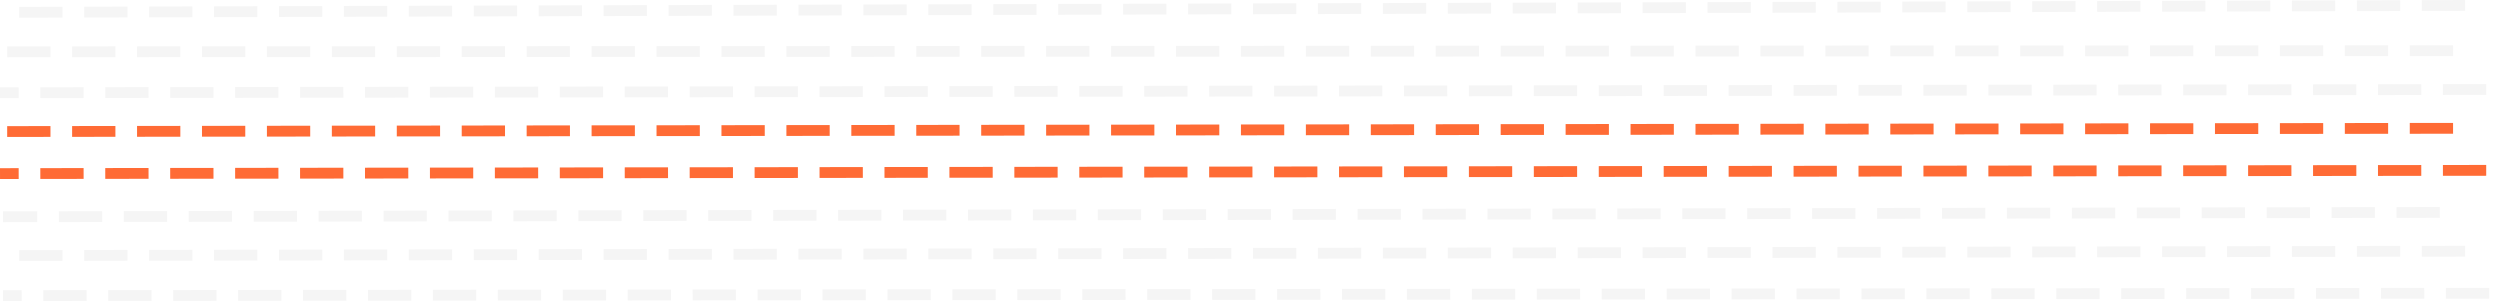
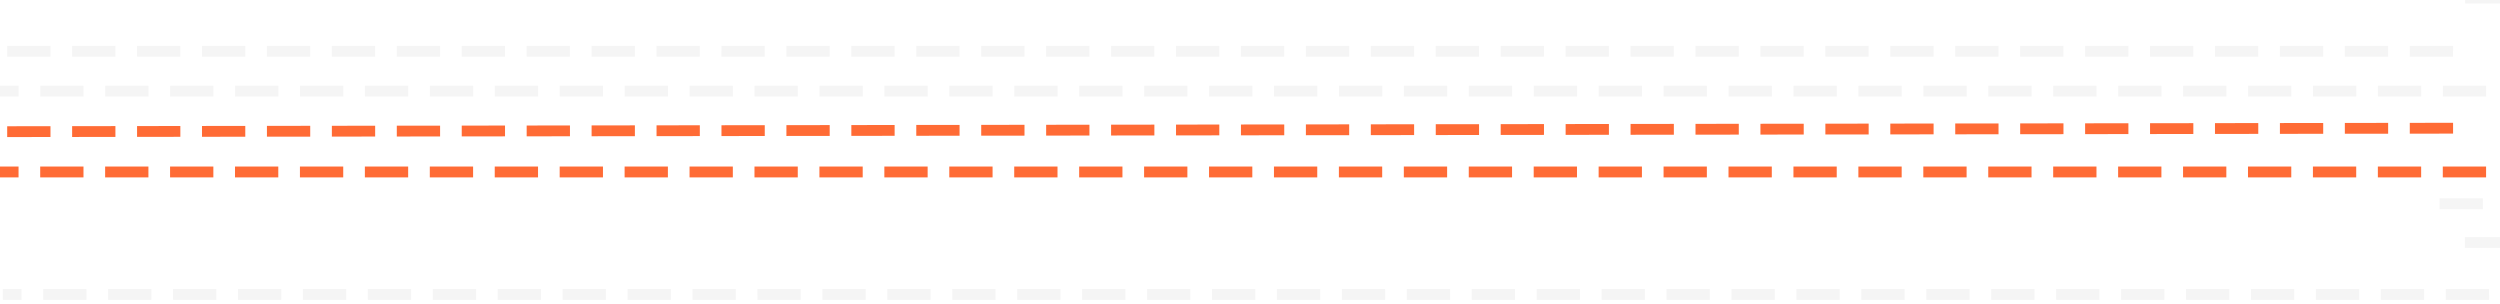
- <svg xmlns="http://www.w3.org/2000/svg" width="231" height="28" viewBox="0 0 231 28" fill="none">
-   <line y1="-0.5" x2="227.777" y2="-0.5" transform="matrix(-0.999996 0.00281868 -0.000338444 -1 227.776 0)" stroke="#F5F5F5" stroke-dasharray="4 2" />
-   <line y1="-0.5" x2="229.725" y2="-0.5" transform="matrix(-0.999999 0.00130085 -0.00110522 -0.999999 229.725 15.2407)" stroke="#FF6B35" stroke-dasharray="4 2" />
-   <line y1="-0.5" x2="226.664" y2="-0.5" transform="matrix(-0.999999 0.0013186 -0.000182655 -1 226.663 11.356)" stroke="#FF6B35" stroke-dasharray="4 2" />
-   <line y1="-0.5" x2="229.725" y2="-0.5" transform="matrix(-0.999999 0.00130085 -0.00110522 -0.999999 229.725 7.77002)" stroke="#F5F5F5" stroke-dasharray="4 2" />
-   <line y1="-0.5" x2="226.388" y2="-0.5" transform="matrix(-1 0.000461726 -6.3966e-05 -1 226.663 4.18408)" stroke="#F5F5F5" stroke-dasharray="4 2" />
-   <line y1="-0.5" x2="229.725" y2="-0.5" transform="matrix(-1 0.000951272 -0.00151137 -0.999999 230 26.5967)" stroke="#F5F5F5" stroke-dasharray="4 2" />
-   <line y1="-0.5" x2="227.501" y2="-0.5" transform="matrix(-0.999998 0.00177422 -0.000245766 -1 227.776 22.7114)" stroke="#F5F5F5" stroke-dasharray="4 2" />
-   <line y1="-0.5" x2="225.165" y2="-0.5" transform="matrix(-0.999998 0.00179141 -0.000248147 -1 225.44 19.1255)" stroke="#F5F5F5" stroke-dasharray="4 2" />
+ <svg xmlns="http://www.w3.org/2000/svg" width="231" height="28" fill="none">
+   <path transform="matrix(1 0 .00248 1 227.776 .32)" stroke="#F5F5F5" stroke-dasharray="4 2" d="M0-.5h227.777" />
+   <path transform="matrix(-1 0 .0002 -1 229.714 15.39)" stroke="#FF6B35" stroke-dasharray="4 2" d="M0-.5h229.725" />
+   <path transform="rotate(179.919 113.328 5.753) skewX(-.065)" stroke="#FF6B35" stroke-dasharray="4 2" d="M0-.5h226.664" />
+   <path transform="matrix(-1 0 .0002 -1 229.72 7.92)" stroke="#F5F5F5" stroke-dasharray="4 2" d="M0-.5h229.725" />
+   <path transform="matrix(-1 0 .0004 -1 226.662 4.236)" stroke="#F5F5F5" stroke-dasharray="4 2" d="M0-.5h226.388" />
+   <path transform="rotate(180 114.994 13.353) skewX(.032)" stroke="#F5F5F5" stroke-dasharray="4 2" d="M0-.5h229.725" />
+   <path transform="matrix(1 0 .00154 1 227.756 22.912)" stroke="#F5F5F5" stroke-dasharray="4 2" d="M0-.5h227.501" />
+   <path transform="matrix(1 0 .00155 1 225.422 19.328)" stroke="#F5F5F5" stroke-dasharray="4 2" d="M0-.5h225.165" />
</svg>
